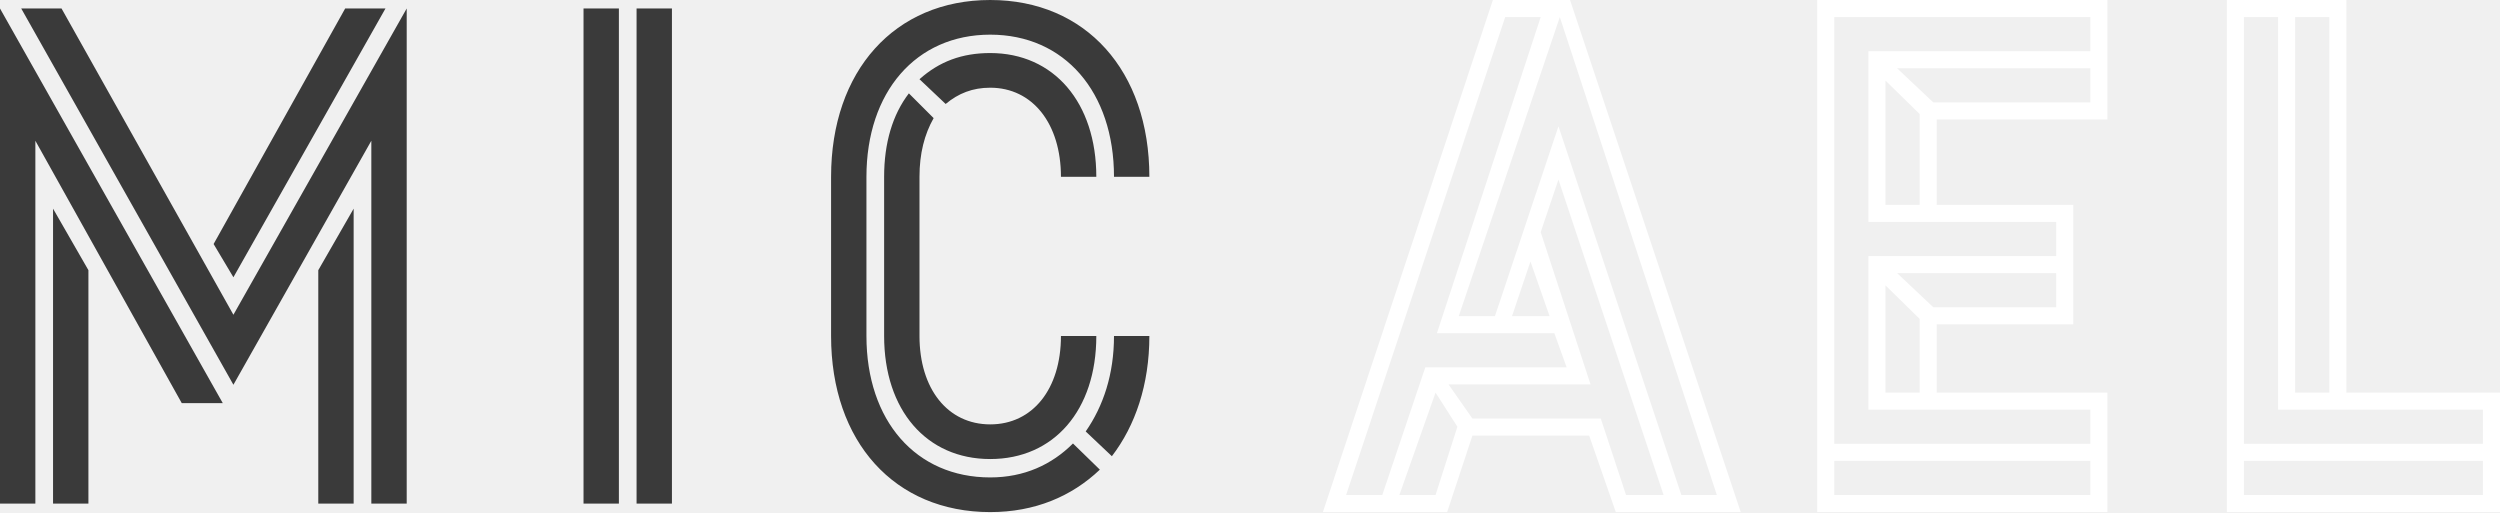
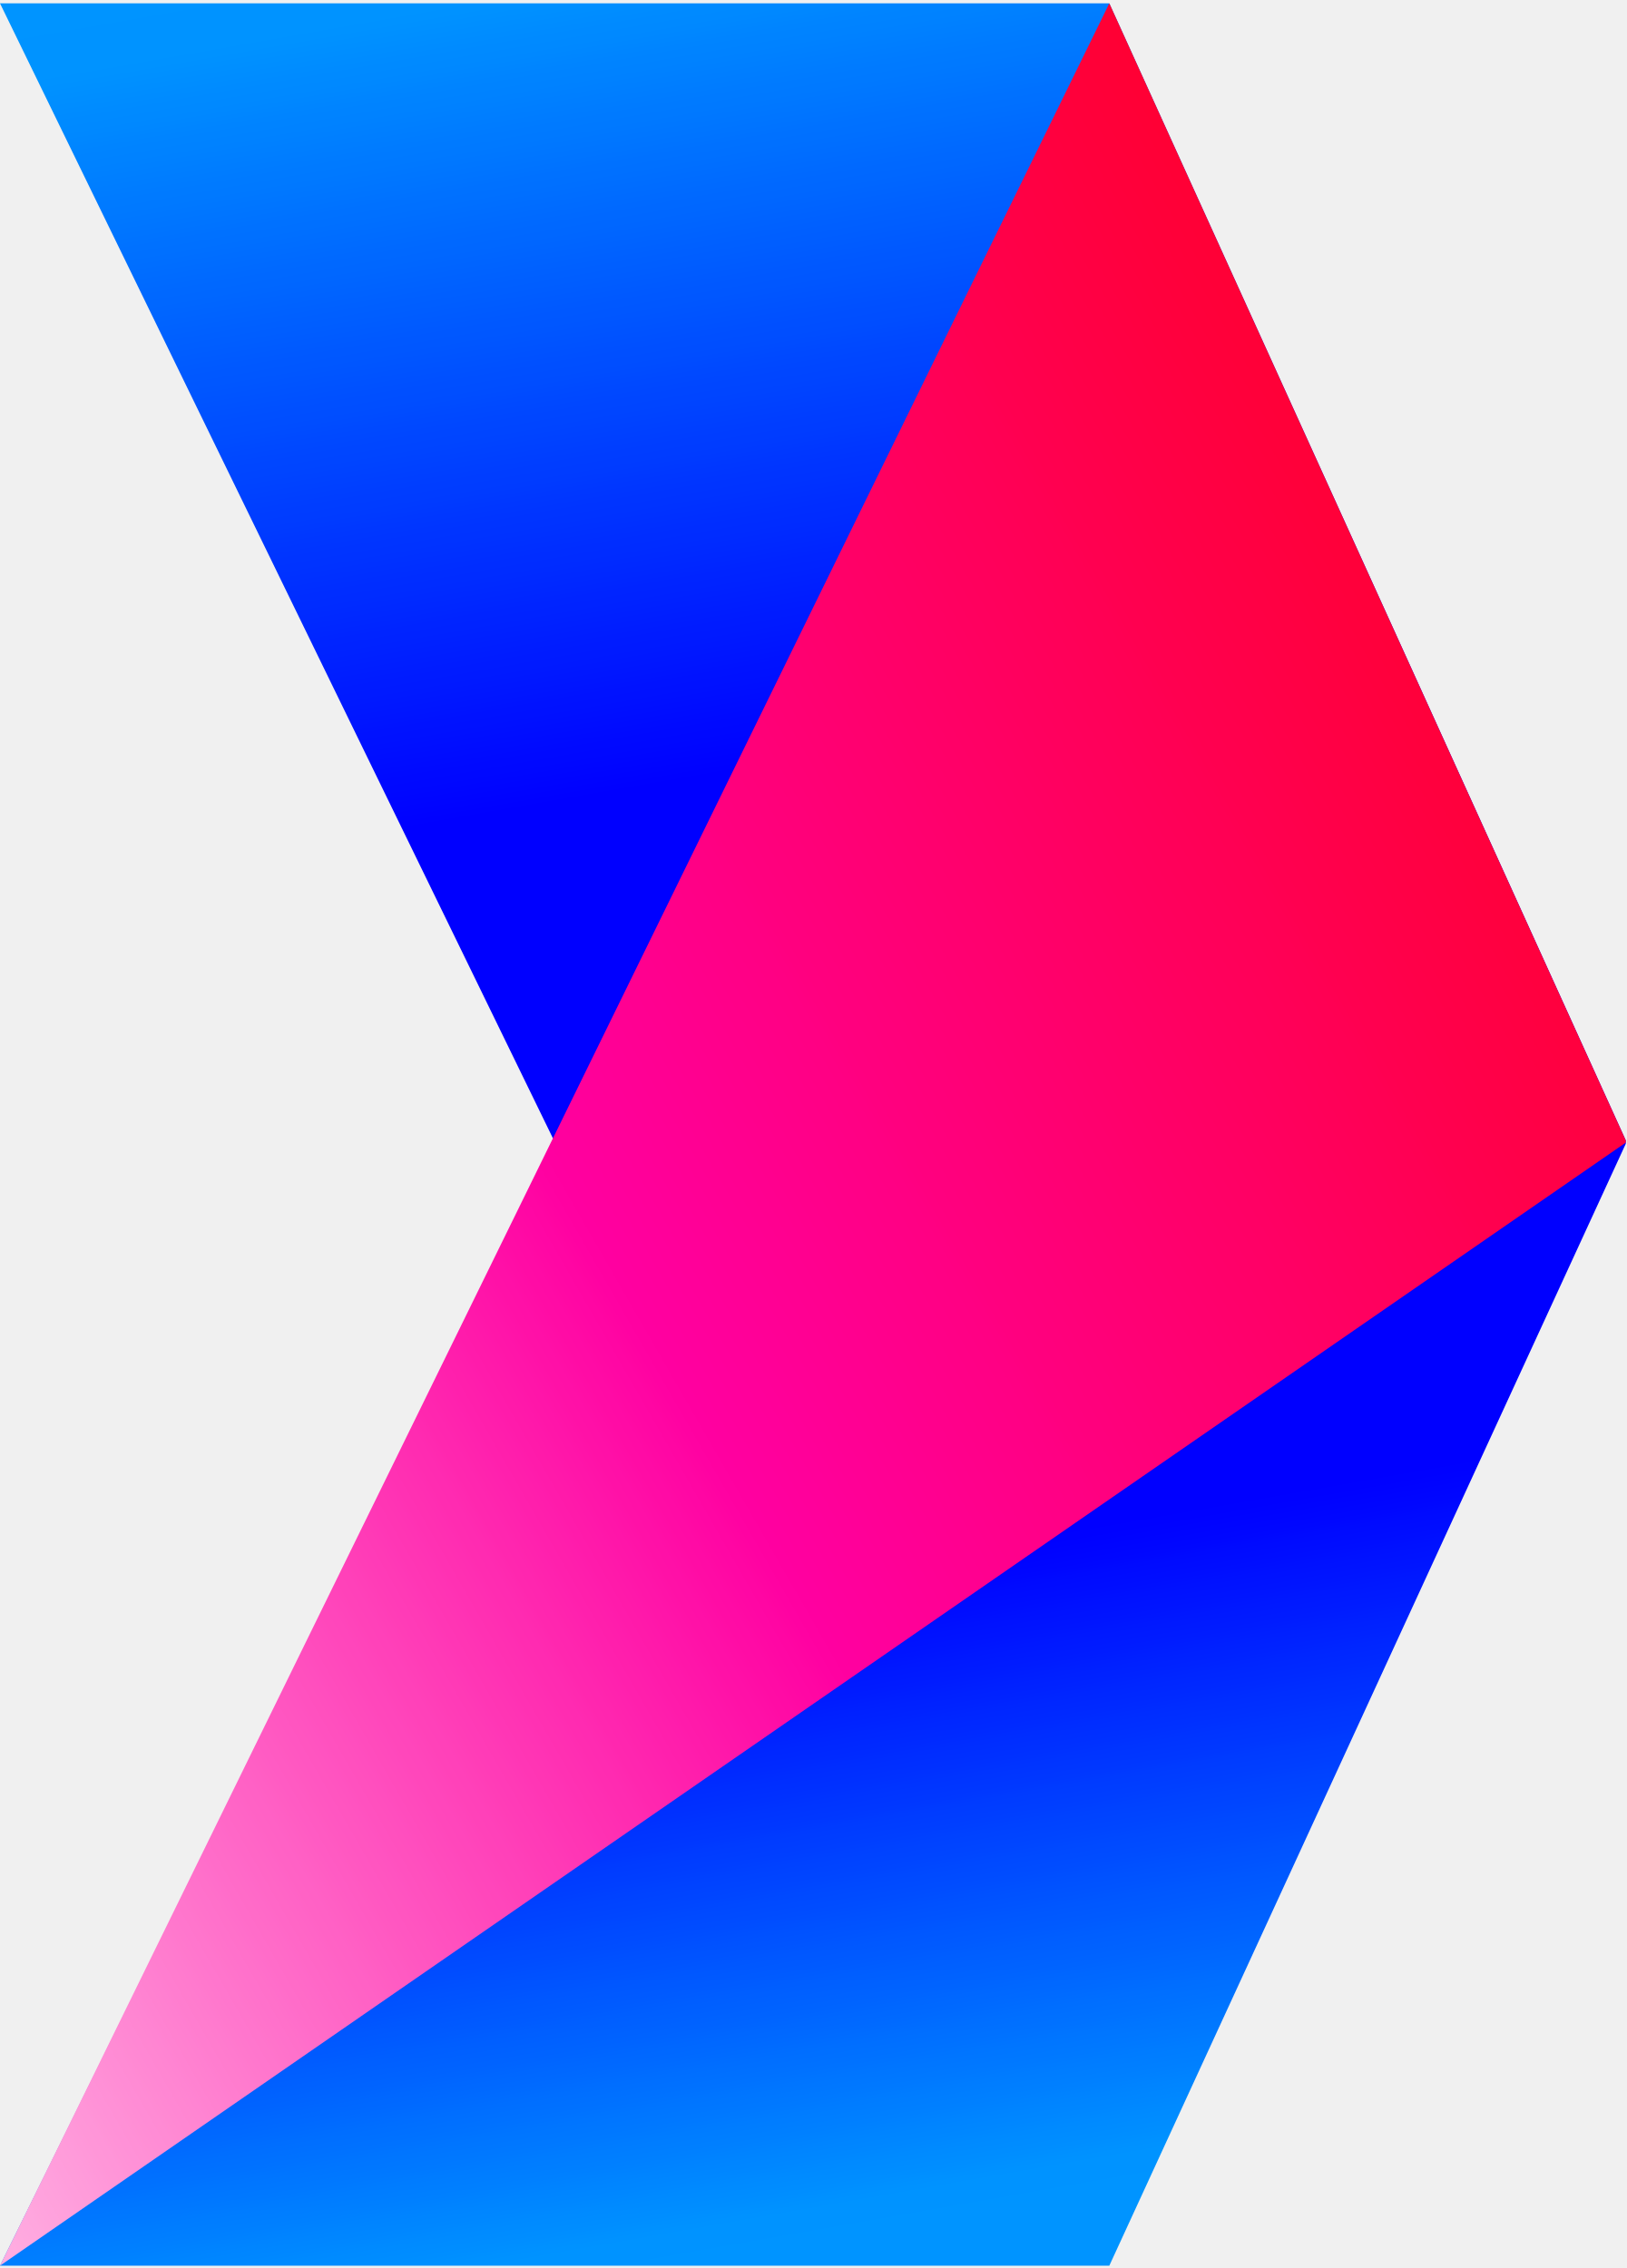
- <svg xmlns="http://www.w3.org/2000/svg" width="175.752" height="36" viewBox="0 0 175.752 36" class="css-1j8o68f" version="1.1" id="svg9">
-   <defs id="SvgjsDefs3689" />
-   <g id="SvgjsG3690" featurekey="nameLeftFeature-0" transform="matrix(2.486188,0,0,2.486188,-6.21547,-13.07735)" fill="#3a3a3a">
-     <path d="M7.64 16.66 l-4.14 -7.42 l0 10.26 l-1 0 l0 -14 l6.3 11.16 l-1.16 0 z M14 19.5 l-1 0 l0 -10.26 l-3.9 6.9 l-6 -10.64 l1.14 0 l4.86 8.66 l4.9 -8.66 l0 14 z M12.26 5.5 l1.14 0 l-4.3 7.6 l-0.56 -0.94 z M5 19.5 l-1 0 l0 -8.34 l1 1.74 l0 6.6 z M11.5 19.5 l0 -6.6 l1 -1.74 l0 8.34 l-1 0 z M19 5.5 l1 0 l0 14 l-1 0 l0 -14 z M20.5 5.5 l1 0 l0 14 l-1 0 l0 -14 z M26 10.26 c0 -3 1.8 -5 4.5 -5 s4.5 2 4.5 5 l-1 0 c0 -2.4 -1.4 -4.02 -3.5 -4.02 s-3.5 1.62 -3.5 4.02 l0 4.5 c0 2.4 1.4 4 3.5 4 c0.96 0 1.74 -0.36 2.34 -0.96 l0.76 0.74 c-0.8 0.76 -1.84 1.2 -3.1 1.2 c-2.7 0 -4.5 -1.98 -4.5 -4.98 l0 -4.5 z M30.5 7.74 c-0.5 0 -0.9 0.16 -1.26 0.46 l-0.74 -0.7 c0.56 -0.5 1.2 -0.74 2 -0.74 c1.8 0 3 1.4 3 3.5 l-1 0 c0 -1.5 -0.8 -2.52 -2 -2.52 z M30.5 17.26 c1.2 0 2 -1 2 -2.5 l1 0 c0 2.1 -1.2 3.48 -3 3.48 s-3 -1.38 -3 -3.48 l0 -4.5 c0 -0.96 0.24 -1.76 0.7 -2.36 l0.7 0.7 c-0.26 0.46 -0.4 1 -0.4 1.66 l0 4.5 c0 1.5 0.8 2.5 2 2.5 z M35 14.76 c0 1.38 -0.4 2.54 -1.06 3.4 l-0.74 -0.7 c0.5 -0.72 0.8 -1.62 0.8 -2.7 l1 0 z" id="path3" />
+ <svg xmlns="http://www.w3.org/2000/svg" width="717" zoomAndPan="magnify" viewBox="0 0 537.75 750" height="1000" preserveAspectRatio="xMidYMid meet" version="1.0">
+   <defs>
+     <clipPath id="aaee6eb59c">
+       <path d="M 0 1 L 537.5 1 L 537.5 749.824 L 0 749.824 Z M 0 1 " clip-rule="nonzero" />
+     </clipPath>
+     <clipPath id="451917ad85">
+       <path d="M 366.746 1.109 L 0 1.109 L 183.41 377.668 L 0 749.238 L 366.746 749.238 L 537.75 377.668 Z M 366.746 1.109 " clip-rule="nonzero" />
+     </clipPath>
+     <linearGradient x1="19179.758" gradientTransform="matrix(-2.611958, 0.00000000000000032, -0.00000000000000032, -2.611183, 50405.492, 5347.454)" y1="1745.528" x2="19234.962" gradientUnits="userSpaceOnUse" y2="2058.59" id="7021fe5bc9">
+       <stop stop-opacity="1" stop-color="rgb(0%, 57.999%, 100%)" offset="0" />
+       <stop stop-opacity="1" stop-color="rgb(0%, 57.999%, 100%)" offset="0.062" />
+       <stop stop-opacity="1" stop-color="rgb(0%, 57.837%, 100%)" offset="0.078" />
+       <stop stop-opacity="1" stop-color="rgb(0%, 56.763%, 100%)" offset="0.082" />
+       <stop stop-opacity="1" stop-color="rgb(0%, 55.85%, 100%)" offset="0.086" />
+       <stop stop-opacity="1" stop-color="rgb(0%, 54.936%, 100%)" offset="0.09" />
+       <stop stop-opacity="1" stop-color="rgb(0%, 54.024%, 100%)" offset="0.094" />
+       <stop stop-opacity="1" stop-color="rgb(0%, 53.11%, 100%)" offset="0.098" />
+       <stop stop-opacity="1" stop-color="rgb(0%, 52.197%, 100%)" offset="0.102" />
+       <stop stop-opacity="1" stop-color="rgb(0%, 51.283%, 100%)" offset="0.105" />
+       <stop stop-opacity="1" stop-color="rgb(0%, 50.371%, 100%)" offset="0.109" />
+       <stop stop-opacity="1" stop-color="rgb(0%, 49.457%, 100%)" offset="0.113" />
+       <stop stop-opacity="1" stop-color="rgb(0%, 48.543%, 100%)" offset="0.117" />
+       <stop stop-opacity="1" stop-color="rgb(0%, 47.629%, 100%)" offset="0.121" />
+       <stop stop-opacity="1" stop-color="rgb(0%, 46.716%, 100%)" offset="0.125" />
+       <stop stop-opacity="1" stop-color="rgb(0%, 45.802%, 100%)" offset="0.129" />
+       <stop stop-opacity="1" stop-color="rgb(0%, 44.89%, 100%)" offset="0.133" />
+       <stop stop-opacity="1" stop-color="rgb(0%, 43.976%, 100%)" offset="0.137" />
+       <stop stop-opacity="1" stop-color="rgb(0%, 43.063%, 100%)" offset="0.141" />
+       <stop stop-opacity="1" stop-color="rgb(0%, 42.149%, 100%)" offset="0.145" />
+       <stop stop-opacity="1" stop-color="rgb(0%, 41.237%, 100%)" offset="0.148" />
+       <stop stop-opacity="1" stop-color="rgb(0%, 40.323%, 100%)" offset="0.152" />
+       <stop stop-opacity="1" stop-color="rgb(0%, 39.41%, 100%)" offset="0.156" />
+       <stop stop-opacity="1" stop-color="rgb(0%, 38.496%, 100%)" offset="0.16" />
+       <stop stop-opacity="1" stop-color="rgb(0%, 37.584%, 100%)" offset="0.164" />
+       <stop stop-opacity="1" stop-color="rgb(0%, 36.67%, 100%)" offset="0.168" />
+       <stop stop-opacity="1" stop-color="rgb(0%, 35.757%, 100%)" offset="0.172" />
+       <stop stop-opacity="1" stop-color="rgb(0%, 34.843%, 100%)" offset="0.176" />
+       <stop stop-opacity="1" stop-color="rgb(0%, 33.931%, 100%)" offset="0.18" />
+       <stop stop-opacity="1" stop-color="rgb(0%, 33.017%, 100%)" offset="0.184" />
+       <stop stop-opacity="1" stop-color="rgb(0%, 32.104%, 100%)" offset="0.188" />
+       <stop stop-opacity="1" stop-color="rgb(0%, 31.19%, 100%)" offset="0.191" />
+       <stop stop-opacity="1" stop-color="rgb(0%, 30.276%, 100%)" offset="0.195" />
+       <stop stop-opacity="1" stop-color="rgb(0%, 29.362%, 100%)" offset="0.199" />
+       <stop stop-opacity="1" stop-color="rgb(0%, 28.45%, 100%)" offset="0.203" />
+       <stop stop-opacity="1" stop-color="rgb(0%, 27.536%, 100%)" offset="0.207" />
+       <stop stop-opacity="1" stop-color="rgb(0%, 26.624%, 100%)" offset="0.211" />
+       <stop stop-opacity="1" stop-color="rgb(0%, 25.71%, 100%)" offset="0.215" />
+       <stop stop-opacity="1" stop-color="rgb(0%, 24.797%, 100%)" offset="0.219" />
+       <stop stop-opacity="1" stop-color="rgb(0%, 23.883%, 100%)" offset="0.223" />
+       <stop stop-opacity="1" stop-color="rgb(0%, 22.971%, 100%)" offset="0.227" />
+       <stop stop-opacity="1" stop-color="rgb(0%, 22.057%, 100%)" offset="0.23" />
+       <stop stop-opacity="1" stop-color="rgb(0%, 21.144%, 100%)" offset="0.234" />
+       <stop stop-opacity="1" stop-color="rgb(0%, 20.23%, 100%)" offset="0.238" />
+       <stop stop-opacity="1" stop-color="rgb(0%, 19.318%, 100%)" offset="0.242" />
+       <stop stop-opacity="1" stop-color="rgb(0%, 18.404%, 100%)" offset="0.246" />
+       <stop stop-opacity="1" stop-color="rgb(0%, 17.491%, 100%)" offset="0.25" />
+       <stop stop-opacity="1" stop-color="rgb(0%, 16.577%, 100%)" offset="0.254" />
+       <stop stop-opacity="1" stop-color="rgb(0%, 15.665%, 100%)" offset="0.258" />
+       <stop stop-opacity="1" stop-color="rgb(0%, 14.751%, 100%)" offset="0.262" />
+       <stop stop-opacity="1" stop-color="rgb(0%, 13.838%, 100%)" offset="0.266" />
+       <stop stop-opacity="1" stop-color="rgb(0%, 12.924%, 100%)" offset="0.27" />
+       <stop stop-opacity="1" stop-color="rgb(0%, 12.01%, 100%)" offset="0.273" />
+       <stop stop-opacity="1" stop-color="rgb(0%, 11.096%, 100%)" offset="0.277" />
+       <stop stop-opacity="1" stop-color="rgb(0%, 10.184%, 100%)" offset="0.281" />
+       <stop stop-opacity="1" stop-color="rgb(0%, 9.27%, 100%)" offset="0.285" />
+       <stop stop-opacity="1" stop-color="rgb(0%, 8.357%, 100%)" offset="0.289" />
+       <stop stop-opacity="1" stop-color="rgb(0%, 7.443%, 100%)" offset="0.293" />
+       <stop stop-opacity="1" stop-color="rgb(0%, 6.531%, 100%)" offset="0.297" />
+       <stop stop-opacity="1" stop-color="rgb(0%, 5.617%, 100%)" offset="0.301" />
+       <stop stop-opacity="1" stop-color="rgb(0%, 4.704%, 100%)" offset="0.305" />
+       <stop stop-opacity="1" stop-color="rgb(0%, 3.79%, 100%)" offset="0.309" />
+       <stop stop-opacity="1" stop-color="rgb(0%, 2.878%, 100%)" offset="0.312" />
+       <stop stop-opacity="1" stop-color="rgb(0%, 1.964%, 100%)" offset="0.316" />
+       <stop stop-opacity="1" stop-color="rgb(0%, 1.051%, 100%)" offset="0.32" />
+       <stop stop-opacity="1" stop-color="rgb(0%, 0.525%, 100%)" offset="0.324" />
+       <stop stop-opacity="1" stop-color="rgb(0%, 0%, 100%)" offset="0.328" />
+       <stop stop-opacity="1" stop-color="rgb(0%, 0%, 100%)" offset="0.344" />
+       <stop stop-opacity="1" stop-color="rgb(0%, 0%, 100%)" offset="0.375" />
+       <stop stop-opacity="1" stop-color="rgb(0%, 0%, 100%)" offset="0.5" />
+       <stop stop-opacity="1" stop-color="rgb(0%, 0%, 100%)" offset="0.625" />
+       <stop stop-opacity="1" stop-color="rgb(0%, 0%, 100%)" offset="0.641" />
+       <stop stop-opacity="1" stop-color="rgb(0%, 0.102%, 100%)" offset="0.648" />
+       <stop stop-opacity="1" stop-color="rgb(0%, 0.906%, 100%)" offset="0.652" />
+       <stop stop-opacity="1" stop-color="rgb(0%, 1.61%, 100%)" offset="0.656" />
+       <stop stop-opacity="1" stop-color="rgb(0%, 2.312%, 100%)" offset="0.66" />
+       <stop stop-opacity="1" stop-color="rgb(0%, 3.015%, 100%)" offset="0.664" />
+       <stop stop-opacity="1" stop-color="rgb(0%, 3.717%, 100%)" offset="0.668" />
+       <stop stop-opacity="1" stop-color="rgb(0%, 4.42%, 100%)" offset="0.672" />
+       <stop stop-opacity="1" stop-color="rgb(0%, 5.122%, 100%)" offset="0.676" />
+       <stop stop-opacity="1" stop-color="rgb(0%, 5.824%, 100%)" offset="0.68" />
+       <stop stop-opacity="1" stop-color="rgb(0%, 6.526%, 100%)" offset="0.684" />
+       <stop stop-opacity="1" stop-color="rgb(0%, 7.23%, 100%)" offset="0.688" />
+       <stop stop-opacity="1" stop-color="rgb(0%, 7.932%, 100%)" offset="0.691" />
+       <stop stop-opacity="1" stop-color="rgb(0%, 8.635%, 100%)" offset="0.695" />
+       <stop stop-opacity="1" stop-color="rgb(0%, 9.337%, 100%)" offset="0.699" />
+       <stop stop-opacity="1" stop-color="rgb(0%, 10.04%, 100%)" offset="0.703" />
+       <stop stop-opacity="1" stop-color="rgb(0%, 10.742%, 100%)" offset="0.707" />
+       <stop stop-opacity="1" stop-color="rgb(0%, 11.446%, 100%)" offset="0.711" />
+       <stop stop-opacity="1" stop-color="rgb(0%, 12.148%, 100%)" offset="0.715" />
+       <stop stop-opacity="1" stop-color="rgb(0%, 12.851%, 100%)" offset="0.719" />
+       <stop stop-opacity="1" stop-color="rgb(0%, 13.553%, 100%)" offset="0.723" />
+       <stop stop-opacity="1" stop-color="rgb(0%, 14.256%, 100%)" offset="0.727" />
+       <stop stop-opacity="1" stop-color="rgb(0%, 14.958%, 100%)" offset="0.73" />
+       <stop stop-opacity="1" stop-color="rgb(0%, 15.66%, 100%)" offset="0.734" />
+       <stop stop-opacity="1" stop-color="rgb(0%, 16.362%, 100%)" offset="0.738" />
+       <stop stop-opacity="1" stop-color="rgb(0%, 17.065%, 100%)" offset="0.742" />
+       <stop stop-opacity="1" stop-color="rgb(0%, 17.767%, 100%)" offset="0.746" />
+       <stop stop-opacity="1" stop-color="rgb(0%, 18.471%, 100%)" offset="0.75" />
+       <stop stop-opacity="1" stop-color="rgb(0%, 19.173%, 100%)" offset="0.754" />
+       <stop stop-opacity="1" stop-color="rgb(0%, 19.876%, 100%)" offset="0.758" />
+       <stop stop-opacity="1" stop-color="rgb(0%, 20.578%, 100%)" offset="0.762" />
+       <stop stop-opacity="1" stop-color="rgb(0%, 21.281%, 100%)" offset="0.766" />
+       <stop stop-opacity="1" stop-color="rgb(0%, 21.983%, 100%)" offset="0.77" />
+       <stop stop-opacity="1" stop-color="rgb(0%, 22.687%, 100%)" offset="0.773" />
+       <stop stop-opacity="1" stop-color="rgb(0%, 23.389%, 100%)" offset="0.777" />
+       <stop stop-opacity="1" stop-color="rgb(0%, 24.091%, 100%)" offset="0.781" />
+       <stop stop-opacity="1" stop-color="rgb(0%, 24.792%, 100%)" offset="0.785" />
+       <stop stop-opacity="1" stop-color="rgb(0%, 25.496%, 100%)" offset="0.789" />
+       <stop stop-opacity="1" stop-color="rgb(0%, 26.198%, 100%)" offset="0.793" />
+       <stop stop-opacity="1" stop-color="rgb(0%, 26.901%, 100%)" offset="0.797" />
+       <stop stop-opacity="1" stop-color="rgb(0%, 27.603%, 100%)" offset="0.801" />
+       <stop stop-opacity="1" stop-color="rgb(0%, 28.307%, 100%)" offset="0.805" />
+       <stop stop-opacity="1" stop-color="rgb(0%, 29.008%, 100%)" offset="0.809" />
+       <stop stop-opacity="1" stop-color="rgb(0%, 29.712%, 100%)" offset="0.812" />
+       <stop stop-opacity="1" stop-color="rgb(0%, 30.414%, 100%)" offset="0.816" />
+       <stop stop-opacity="1" stop-color="rgb(0%, 31.117%, 100%)" offset="0.82" />
+       <stop stop-opacity="1" stop-color="rgb(0%, 31.819%, 100%)" offset="0.824" />
+       <stop stop-opacity="1" stop-color="rgb(0%, 32.523%, 100%)" offset="0.828" />
+       <stop stop-opacity="1" stop-color="rgb(0%, 33.224%, 100%)" offset="0.832" />
+       <stop stop-opacity="1" stop-color="rgb(0%, 33.926%, 100%)" offset="0.836" />
+       <stop stop-opacity="1" stop-color="rgb(0%, 34.628%, 100%)" offset="0.84" />
+       <stop stop-opacity="1" stop-color="rgb(0%, 35.332%, 100%)" offset="0.844" />
+       <stop stop-opacity="1" stop-color="rgb(0%, 36.034%, 100%)" offset="0.848" />
+       <stop stop-opacity="1" stop-color="rgb(0%, 36.737%, 100%)" offset="0.852" />
+       <stop stop-opacity="1" stop-color="rgb(0%, 37.439%, 100%)" offset="0.855" />
+       <stop stop-opacity="1" stop-color="rgb(0%, 38.142%, 100%)" offset="0.859" />
+       <stop stop-opacity="1" stop-color="rgb(0%, 38.844%, 100%)" offset="0.863" />
+       <stop stop-opacity="1" stop-color="rgb(0%, 39.548%, 100%)" offset="0.867" />
+       <stop stop-opacity="1" stop-color="rgb(0%, 40.25%, 100%)" offset="0.871" />
+       <stop stop-opacity="1" stop-color="rgb(0%, 40.953%, 100%)" offset="0.875" />
+       <stop stop-opacity="1" stop-color="rgb(0%, 41.655%, 100%)" offset="0.879" />
+       <stop stop-opacity="1" stop-color="rgb(0%, 42.358%, 100%)" offset="0.883" />
+       <stop stop-opacity="1" stop-color="rgb(0%, 43.06%, 100%)" offset="0.887" />
+       <stop stop-opacity="1" stop-color="rgb(0%, 43.762%, 100%)" offset="0.891" />
+       <stop stop-opacity="1" stop-color="rgb(0%, 44.464%, 100%)" offset="0.895" />
+       <stop stop-opacity="1" stop-color="rgb(0%, 45.168%, 100%)" offset="0.898" />
+       <stop stop-opacity="1" stop-color="rgb(0%, 45.869%, 100%)" offset="0.902" />
+       <stop stop-opacity="1" stop-color="rgb(0%, 46.573%, 100%)" offset="0.906" />
+       <stop stop-opacity="1" stop-color="rgb(0%, 47.275%, 100%)" offset="0.91" />
+       <stop stop-opacity="1" stop-color="rgb(0%, 47.978%, 100%)" offset="0.914" />
+       <stop stop-opacity="1" stop-color="rgb(0%, 48.68%, 100%)" offset="0.918" />
+       <stop stop-opacity="1" stop-color="rgb(0%, 49.384%, 100%)" offset="0.922" />
+       <stop stop-opacity="1" stop-color="rgb(0%, 50.085%, 100%)" offset="0.926" />
+       <stop stop-opacity="1" stop-color="rgb(0%, 50.789%, 100%)" offset="0.93" />
+       <stop stop-opacity="1" stop-color="rgb(0%, 51.491%, 100%)" offset="0.934" />
+       <stop stop-opacity="1" stop-color="rgb(0%, 52.193%, 100%)" offset="0.938" />
+       <stop stop-opacity="1" stop-color="rgb(0%, 52.895%, 100%)" offset="0.941" />
+       <stop stop-opacity="1" stop-color="rgb(0%, 53.598%, 100%)" offset="0.945" />
+       <stop stop-opacity="1" stop-color="rgb(0%, 54.3%, 100%)" offset="0.949" />
+       <stop stop-opacity="1" stop-color="rgb(0%, 55.003%, 100%)" offset="0.953" />
+       <stop stop-opacity="1" stop-color="rgb(0%, 55.705%, 100%)" offset="0.957" />
+       <stop stop-opacity="1" stop-color="rgb(0%, 56.409%, 100%)" offset="0.961" />
+       <stop stop-opacity="1" stop-color="rgb(0%, 57.111%, 100%)" offset="0.965" />
+       <stop stop-opacity="1" stop-color="rgb(0%, 57.814%, 100%)" offset="0.969" />
+       <stop stop-opacity="1" stop-color="rgb(0%, 57.906%, 100%)" offset="1" />
+     </linearGradient>
+     <clipPath id="a51bfe698d">
+       <path d="M 0 1 L 537.5 1 L 537.5 749.824 L 0 749.824 Z M 0 1 " clip-rule="nonzero" />
+     </clipPath>
+     <clipPath id="f381a811c6">
+       <path d="M 0 749.238 L 537.75 377.668 L 366.746 1.109 L 183.41 375.188 Z M 0 749.238 " clip-rule="nonzero" />
+     </clipPath>
+     <linearGradient x1="19342.428" gradientTransform="matrix(-2.611958, 0.00000000000000032, -0.00000000000000032, -2.611183, 50405.492, 5347.454)" y1="1838.345" x2="19063.956" gradientUnits="userSpaceOnUse" y2="1998.348" id="f9d3b8c1f5">
+       <stop stop-opacity="1" stop-color="rgb(100%, 68.266%, 88.29%)" offset="0" />
+       <stop stop-opacity="1" stop-color="rgb(100%, 67.606%, 88.046%)" offset="0.004" />
+       <stop stop-opacity="1" stop-color="rgb(100%, 66.945%, 87.802%)" offset="0.008" />
+       <stop stop-opacity="1" stop-color="rgb(100%, 66.283%, 87.558%)" offset="0.012" />
+       <stop stop-opacity="1" stop-color="rgb(100%, 65.622%, 87.314%)" offset="0.016" />
+       <stop stop-opacity="1" stop-color="rgb(100%, 64.961%, 87.07%)" offset="0.02" />
+       <stop stop-opacity="1" stop-color="rgb(100%, 64.301%, 86.827%)" offset="0.023" />
+       <stop stop-opacity="1" stop-color="rgb(100%, 63.638%, 86.583%)" offset="0.027" />
+       <stop stop-opacity="1" stop-color="rgb(100%, 62.978%, 86.339%)" offset="0.031" />
+       <stop stop-opacity="1" stop-color="rgb(100%, 62.317%, 86.095%)" offset="0.035" />
+       <stop stop-opacity="1" stop-color="rgb(100%, 61.656%, 85.851%)" offset="0.039" />
+       <stop stop-opacity="1" stop-color="rgb(100%, 60.995%, 85.606%)" offset="0.043" />
+       <stop stop-opacity="1" stop-color="rgb(100%, 60.335%, 85.362%)" offset="0.047" />
+       <stop stop-opacity="1" stop-color="rgb(100%, 59.673%, 85.118%)" offset="0.051" />
+       <stop stop-opacity="1" stop-color="rgb(100%, 59.012%, 84.875%)" offset="0.055" />
+       <stop stop-opacity="1" stop-color="rgb(100%, 58.351%, 84.631%)" offset="0.059" />
+       <stop stop-opacity="1" stop-color="rgb(100%, 57.69%, 84.387%)" offset="0.062" />
+       <stop stop-opacity="1" stop-color="rgb(100%, 57.03%, 84.143%)" offset="0.066" />
+       <stop stop-opacity="1" stop-color="rgb(100%, 56.369%, 83.899%)" offset="0.07" />
+       <stop stop-opacity="1" stop-color="rgb(100%, 55.707%, 83.655%)" offset="0.074" />
+       <stop stop-opacity="1" stop-color="rgb(100%, 55.046%, 83.412%)" offset="0.078" />
+       <stop stop-opacity="1" stop-color="rgb(100%, 54.385%, 83.168%)" offset="0.082" />
+       <stop stop-opacity="1" stop-color="rgb(100%, 53.725%, 82.924%)" offset="0.086" />
+       <stop stop-opacity="1" stop-color="rgb(100%, 53.062%, 82.68%)" offset="0.09" />
+       <stop stop-opacity="1" stop-color="rgb(100%, 52.402%, 82.436%)" offset="0.094" />
+       <stop stop-opacity="1" stop-color="rgb(100%, 51.741%, 82.191%)" offset="0.098" />
+       <stop stop-opacity="1" stop-color="rgb(100%, 51.08%, 81.949%)" offset="0.102" />
+       <stop stop-opacity="1" stop-color="rgb(100%, 50.42%, 81.705%)" offset="0.105" />
+       <stop stop-opacity="1" stop-color="rgb(100%, 49.759%, 81.461%)" offset="0.109" />
+       <stop stop-opacity="1" stop-color="rgb(100%, 49.097%, 81.216%)" offset="0.113" />
+       <stop stop-opacity="1" stop-color="rgb(100%, 48.436%, 80.972%)" offset="0.117" />
+       <stop stop-opacity="1" stop-color="rgb(100%, 47.775%, 80.728%)" offset="0.121" />
+       <stop stop-opacity="1" stop-color="rgb(100%, 47.115%, 80.484%)" offset="0.125" />
+       <stop stop-opacity="1" stop-color="rgb(100%, 46.452%, 80.24%)" offset="0.129" />
+       <stop stop-opacity="1" stop-color="rgb(100%, 45.792%, 79.997%)" offset="0.133" />
+       <stop stop-opacity="1" stop-color="rgb(100%, 45.131%, 79.753%)" offset="0.137" />
+       <stop stop-opacity="1" stop-color="rgb(100%, 44.47%, 79.509%)" offset="0.141" />
+       <stop stop-opacity="1" stop-color="rgb(100%, 43.81%, 79.265%)" offset="0.145" />
+       <stop stop-opacity="1" stop-color="rgb(100%, 43.149%, 79.021%)" offset="0.148" />
+       <stop stop-opacity="1" stop-color="rgb(100%, 42.487%, 78.777%)" offset="0.152" />
+       <stop stop-opacity="1" stop-color="rgb(100%, 41.826%, 78.534%)" offset="0.156" />
+       <stop stop-opacity="1" stop-color="rgb(100%, 41.165%, 78.29%)" offset="0.16" />
+       <stop stop-opacity="1" stop-color="rgb(100%, 40.504%, 78.046%)" offset="0.164" />
+       <stop stop-opacity="1" stop-color="rgb(100%, 39.844%, 77.802%)" offset="0.168" />
+       <stop stop-opacity="1" stop-color="rgb(100%, 39.183%, 77.557%)" offset="0.172" />
+       <stop stop-opacity="1" stop-color="rgb(100%, 38.521%, 77.313%)" offset="0.176" />
+       <stop stop-opacity="1" stop-color="rgb(100%, 37.86%, 77.071%)" offset="0.18" />
+       <stop stop-opacity="1" stop-color="rgb(100%, 37.199%, 76.826%)" offset="0.184" />
+       <stop stop-opacity="1" stop-color="rgb(100%, 36.539%, 76.582%)" offset="0.188" />
+       <stop stop-opacity="1" stop-color="rgb(100%, 35.876%, 76.338%)" offset="0.191" />
+       <stop stop-opacity="1" stop-color="rgb(100%, 35.216%, 76.094%)" offset="0.195" />
+       <stop stop-opacity="1" stop-color="rgb(100%, 34.555%, 75.85%)" offset="0.199" />
+       <stop stop-opacity="1" stop-color="rgb(100%, 33.894%, 75.606%)" offset="0.203" />
+       <stop stop-opacity="1" stop-color="rgb(100%, 33.234%, 75.362%)" offset="0.207" />
+       <stop stop-opacity="1" stop-color="rgb(100%, 32.573%, 75.119%)" offset="0.211" />
+       <stop stop-opacity="1" stop-color="rgb(100%, 31.911%, 74.875%)" offset="0.215" />
+       <stop stop-opacity="1" stop-color="rgb(100%, 31.25%, 74.631%)" offset="0.219" />
+       <stop stop-opacity="1" stop-color="rgb(100%, 30.589%, 74.387%)" offset="0.223" />
+       <stop stop-opacity="1" stop-color="rgb(100%, 29.929%, 74.142%)" offset="0.227" />
+       <stop stop-opacity="1" stop-color="rgb(100%, 29.266%, 73.898%)" offset="0.23" />
+       <stop stop-opacity="1" stop-color="rgb(100%, 28.606%, 73.656%)" offset="0.234" />
+       <stop stop-opacity="1" stop-color="rgb(100%, 27.945%, 73.412%)" offset="0.238" />
+       <stop stop-opacity="1" stop-color="rgb(100%, 27.284%, 73.167%)" offset="0.242" />
+       <stop stop-opacity="1" stop-color="rgb(100%, 26.624%, 72.923%)" offset="0.246" />
+       <stop stop-opacity="1" stop-color="rgb(100%, 25.963%, 72.679%)" offset="0.25" />
+       <stop stop-opacity="1" stop-color="rgb(100%, 25.301%, 72.435%)" offset="0.254" />
+       <stop stop-opacity="1" stop-color="rgb(100%, 24.64%, 72.192%)" offset="0.258" />
+       <stop stop-opacity="1" stop-color="rgb(100%, 23.979%, 71.948%)" offset="0.262" />
+       <stop stop-opacity="1" stop-color="rgb(100%, 23.318%, 71.704%)" offset="0.266" />
+       <stop stop-opacity="1" stop-color="rgb(100%, 22.658%, 71.46%)" offset="0.27" />
+       <stop stop-opacity="1" stop-color="rgb(100%, 21.997%, 71.216%)" offset="0.273" />
+       <stop stop-opacity="1" stop-color="rgb(100%, 21.335%, 70.972%)" offset="0.277" />
+       <stop stop-opacity="1" stop-color="rgb(100%, 20.674%, 70.729%)" offset="0.281" />
+       <stop stop-opacity="1" stop-color="rgb(100%, 20.013%, 70.485%)" offset="0.285" />
+       <stop stop-opacity="1" stop-color="rgb(100%, 19.353%, 70.241%)" offset="0.289" />
+       <stop stop-opacity="1" stop-color="rgb(100%, 18.69%, 69.997%)" offset="0.293" />
+       <stop stop-opacity="1" stop-color="rgb(100%, 18.03%, 69.753%)" offset="0.297" />
+       <stop stop-opacity="1" stop-color="rgb(100%, 17.369%, 69.508%)" offset="0.301" />
+       <stop stop-opacity="1" stop-color="rgb(100%, 16.708%, 69.264%)" offset="0.305" />
+       <stop stop-opacity="1" stop-color="rgb(100%, 16.048%, 69.02%)" offset="0.309" />
+       <stop stop-opacity="1" stop-color="rgb(100%, 15.387%, 68.777%)" offset="0.312" />
+       <stop stop-opacity="1" stop-color="rgb(100%, 14.725%, 68.533%)" offset="0.316" />
+       <stop stop-opacity="1" stop-color="rgb(100%, 14.064%, 68.289%)" offset="0.32" />
+       <stop stop-opacity="1" stop-color="rgb(100%, 13.403%, 68.045%)" offset="0.324" />
+       <stop stop-opacity="1" stop-color="rgb(100%, 12.743%, 67.801%)" offset="0.328" />
+       <stop stop-opacity="1" stop-color="rgb(100%, 12.08%, 67.557%)" offset="0.332" />
+       <stop stop-opacity="1" stop-color="rgb(100%, 11.42%, 67.314%)" offset="0.336" />
+       <stop stop-opacity="1" stop-color="rgb(100%, 10.759%, 67.07%)" offset="0.34" />
+       <stop stop-opacity="1" stop-color="rgb(100%, 10.098%, 66.826%)" offset="0.344" />
+       <stop stop-opacity="1" stop-color="rgb(100%, 9.438%, 66.582%)" offset="0.348" />
+       <stop stop-opacity="1" stop-color="rgb(100%, 8.777%, 66.338%)" offset="0.352" />
+       <stop stop-opacity="1" stop-color="rgb(100%, 8.115%, 66.093%)" offset="0.355" />
+       <stop stop-opacity="1" stop-color="rgb(100%, 7.454%, 65.851%)" offset="0.359" />
+       <stop stop-opacity="1" stop-color="rgb(100%, 6.793%, 65.607%)" offset="0.363" />
+       <stop stop-opacity="1" stop-color="rgb(100%, 6.133%, 65.363%)" offset="0.367" />
+       <stop stop-opacity="1" stop-color="rgb(100%, 5.47%, 65.118%)" offset="0.371" />
+       <stop stop-opacity="1" stop-color="rgb(100%, 4.81%, 64.874%)" offset="0.375" />
+       <stop stop-opacity="1" stop-color="rgb(100%, 4.149%, 64.63%)" offset="0.379" />
+       <stop stop-opacity="1" stop-color="rgb(100%, 3.488%, 64.386%)" offset="0.383" />
+       <stop stop-opacity="1" stop-color="rgb(100%, 2.827%, 64.142%)" offset="0.387" />
+       <stop stop-opacity="1" stop-color="rgb(100%, 2.167%, 63.899%)" offset="0.391" />
+       <stop stop-opacity="1" stop-color="rgb(100%, 1.505%, 63.655%)" offset="0.395" />
+       <stop stop-opacity="1" stop-color="rgb(100%, 0.844%, 63.411%)" offset="0.398" />
+       <stop stop-opacity="1" stop-color="rgb(100%, 0.421%, 63.11%)" offset="0.402" />
+       <stop stop-opacity="1" stop-color="rgb(100%, 0%, 62.81%)" offset="0.406" />
+       <stop stop-opacity="1" stop-color="rgb(100%, 0%, 62.408%)" offset="0.41" />
+       <stop stop-opacity="1" stop-color="rgb(100%, 0%, 62.009%)" offset="0.414" />
+       <stop stop-opacity="1" stop-color="rgb(100%, 0%, 61.607%)" offset="0.418" />
+       <stop stop-opacity="1" stop-color="rgb(100%, 0%, 61.208%)" offset="0.422" />
+       <stop stop-opacity="1" stop-color="rgb(100%, 0%, 60.806%)" offset="0.426" />
+       <stop stop-opacity="1" stop-color="rgb(100%, 0%, 60.405%)" offset="0.43" />
+       <stop stop-opacity="1" stop-color="rgb(100%, 0%, 60.004%)" offset="0.434" />
+       <stop stop-opacity="1" stop-color="rgb(100%, 0%, 59.604%)" offset="0.438" />
+       <stop stop-opacity="1" stop-color="rgb(100%, 0%, 59.203%)" offset="0.441" />
+       <stop stop-opacity="1" stop-color="rgb(100%, 0%, 58.803%)" offset="0.445" />
+       <stop stop-opacity="1" stop-color="rgb(100%, 0%, 58.401%)" offset="0.449" />
+       <stop stop-opacity="1" stop-color="rgb(100%, 0%, 58.002%)" offset="0.453" />
+       <stop stop-opacity="1" stop-color="rgb(100%, 0%, 57.6%)" offset="0.457" />
+       <stop stop-opacity="1" stop-color="rgb(100%, 0%, 57.199%)" offset="0.461" />
+       <stop stop-opacity="1" stop-color="rgb(100%, 0%, 56.798%)" offset="0.465" />
+       <stop stop-opacity="1" stop-color="rgb(100%, 0%, 56.398%)" offset="0.469" />
+       <stop stop-opacity="1" stop-color="rgb(100%, 0%, 55.997%)" offset="0.473" />
+       <stop stop-opacity="1" stop-color="rgb(100%, 0%, 55.597%)" offset="0.477" />
+       <stop stop-opacity="1" stop-color="rgb(100%, 0%, 55.196%)" offset="0.48" />
+       <stop stop-opacity="1" stop-color="rgb(100%, 0%, 54.796%)" offset="0.484" />
+       <stop stop-opacity="1" stop-color="rgb(100%, 0%, 54.395%)" offset="0.488" />
+       <stop stop-opacity="1" stop-color="rgb(100%, 0%, 53.993%)" offset="0.492" />
+       <stop stop-opacity="1" stop-color="rgb(100%, 0%, 53.592%)" offset="0.496" />
+       <stop stop-opacity="1" stop-color="rgb(100%, 0%, 53.192%)" offset="0.5" />
+       <stop stop-opacity="1" stop-color="rgb(100%, 0%, 52.791%)" offset="0.504" />
+       <stop stop-opacity="1" stop-color="rgb(100%, 0%, 52.391%)" offset="0.508" />
+       <stop stop-opacity="1" stop-color="rgb(100%, 0%, 51.99%)" offset="0.512" />
+       <stop stop-opacity="1" stop-color="rgb(100%, 0%, 51.59%)" offset="0.516" />
+       <stop stop-opacity="1" stop-color="rgb(100%, 0%, 51.189%)" offset="0.52" />
+       <stop stop-opacity="1" stop-color="rgb(100%, 0%, 50.787%)" offset="0.523" />
+       <stop stop-opacity="1" stop-color="rgb(100%, 0%, 50.386%)" offset="0.527" />
+       <stop stop-opacity="1" stop-color="rgb(100%, 0%, 49.986%)" offset="0.531" />
+       <stop stop-opacity="1" stop-color="rgb(100%, 0%, 49.585%)" offset="0.535" />
+       <stop stop-opacity="1" stop-color="rgb(100%, 0%, 49.185%)" offset="0.539" />
+       <stop stop-opacity="1" stop-color="rgb(100%, 0%, 48.784%)" offset="0.543" />
+       <stop stop-opacity="1" stop-color="rgb(100%, 0%, 48.384%)" offset="0.547" />
+       <stop stop-opacity="1" stop-color="rgb(100%, 0%, 47.983%)" offset="0.551" />
+       <stop stop-opacity="1" stop-color="rgb(100%, 0%, 47.581%)" offset="0.555" />
+       <stop stop-opacity="1" stop-color="rgb(100%, 0%, 47.18%)" offset="0.559" />
+       <stop stop-opacity="1" stop-color="rgb(100%, 0%, 46.78%)" offset="0.562" />
+       <stop stop-opacity="1" stop-color="rgb(100%, 0%, 46.379%)" offset="0.566" />
+       <stop stop-opacity="1" stop-color="rgb(100%, 0%, 45.979%)" offset="0.57" />
+       <stop stop-opacity="1" stop-color="rgb(100%, 0%, 45.578%)" offset="0.574" />
+       <stop stop-opacity="1" stop-color="rgb(100%, 0%, 45.178%)" offset="0.578" />
+       <stop stop-opacity="1" stop-color="rgb(100%, 0%, 44.777%)" offset="0.582" />
+       <stop stop-opacity="1" stop-color="rgb(100%, 0%, 44.376%)" offset="0.586" />
+       <stop stop-opacity="1" stop-color="rgb(100%, 0%, 43.974%)" offset="0.59" />
+       <stop stop-opacity="1" stop-color="rgb(100%, 0%, 43.575%)" offset="0.594" />
+       <stop stop-opacity="1" stop-color="rgb(100%, 0%, 43.173%)" offset="0.598" />
+       <stop stop-opacity="1" stop-color="rgb(100%, 0%, 42.773%)" offset="0.602" />
+       <stop stop-opacity="1" stop-color="rgb(100%, 0%, 42.372%)" offset="0.605" />
+       <stop stop-opacity="1" stop-color="rgb(100%, 0%, 41.972%)" offset="0.609" />
+       <stop stop-opacity="1" stop-color="rgb(100%, 0%, 41.571%)" offset="0.613" />
+       <stop stop-opacity="1" stop-color="rgb(100%, 0%, 41.17%)" offset="0.617" />
+       <stop stop-opacity="1" stop-color="rgb(100%, 0%, 40.768%)" offset="0.621" />
+       <stop stop-opacity="1" stop-color="rgb(100%, 0%, 40.369%)" offset="0.625" />
+       <stop stop-opacity="1" stop-color="rgb(100%, 0%, 39.967%)" offset="0.629" />
+       <stop stop-opacity="1" stop-color="rgb(100%, 0%, 39.568%)" offset="0.633" />
+       <stop stop-opacity="1" stop-color="rgb(100%, 0%, 39.166%)" offset="0.637" />
+       <stop stop-opacity="1" stop-color="rgb(100%, 0%, 38.766%)" offset="0.641" />
+       <stop stop-opacity="1" stop-color="rgb(100%, 0%, 38.365%)" offset="0.645" />
+       <stop stop-opacity="1" stop-color="rgb(100%, 0%, 37.964%)" offset="0.648" />
+       <stop stop-opacity="1" stop-color="rgb(100%, 0%, 37.563%)" offset="0.652" />
+       <stop stop-opacity="1" stop-color="rgb(100%, 0%, 37.163%)" offset="0.656" />
+       <stop stop-opacity="1" stop-color="rgb(100%, 0%, 36.761%)" offset="0.66" />
+       <stop stop-opacity="1" stop-color="rgb(100%, 0%, 36.362%)" offset="0.664" />
+       <stop stop-opacity="1" stop-color="rgb(100%, 0%, 35.96%)" offset="0.668" />
+       <stop stop-opacity="1" stop-color="rgb(100%, 0%, 35.561%)" offset="0.672" />
+       <stop stop-opacity="1" stop-color="rgb(100%, 0%, 35.159%)" offset="0.676" />
+       <stop stop-opacity="1" stop-color="rgb(100%, 0%, 34.758%)" offset="0.68" />
+       <stop stop-opacity="1" stop-color="rgb(100%, 0%, 34.357%)" offset="0.684" />
+       <stop stop-opacity="1" stop-color="rgb(100%, 0%, 33.957%)" offset="0.688" />
+       <stop stop-opacity="1" stop-color="rgb(100%, 0%, 33.556%)" offset="0.691" />
+       <stop stop-opacity="1" stop-color="rgb(100%, 0%, 33.156%)" offset="0.695" />
+       <stop stop-opacity="1" stop-color="rgb(100%, 0%, 32.755%)" offset="0.699" />
+       <stop stop-opacity="1" stop-color="rgb(100%, 0%, 32.355%)" offset="0.703" />
+       <stop stop-opacity="1" stop-color="rgb(100%, 0%, 31.953%)" offset="0.707" />
+       <stop stop-opacity="1" stop-color="rgb(100%, 0%, 31.552%)" offset="0.711" />
+       <stop stop-opacity="1" stop-color="rgb(100%, 0%, 31.151%)" offset="0.715" />
+       <stop stop-opacity="1" stop-color="rgb(100%, 0%, 30.751%)" offset="0.719" />
+       <stop stop-opacity="1" stop-color="rgb(100%, 0%, 30.35%)" offset="0.723" />
+       <stop stop-opacity="1" stop-color="rgb(100%, 0%, 29.95%)" offset="0.727" />
+       <stop stop-opacity="1" stop-color="rgb(100%, 0%, 29.549%)" offset="0.73" />
+       <stop stop-opacity="1" stop-color="rgb(100%, 0%, 29.149%)" offset="0.734" />
+       <stop stop-opacity="1" stop-color="rgb(100%, 0%, 28.748%)" offset="0.738" />
+       <stop stop-opacity="1" stop-color="rgb(100%, 0%, 28.346%)" offset="0.742" />
+       <stop stop-opacity="1" stop-color="rgb(100%, 0%, 27.945%)" offset="0.746" />
+       <stop stop-opacity="1" stop-color="rgb(100%, 0%, 27.545%)" offset="0.75" />
+       <stop stop-opacity="1" stop-color="rgb(100%, 0%, 27.144%)" offset="0.754" />
+       <stop stop-opacity="1" stop-color="rgb(100%, 0%, 26.744%)" offset="0.758" />
+       <stop stop-opacity="1" stop-color="rgb(100%, 0%, 26.343%)" offset="0.762" />
+       <stop stop-opacity="1" stop-color="rgb(100%, 0%, 25.943%)" offset="0.766" />
+       <stop stop-opacity="1" stop-color="rgb(100%, 0%, 25.542%)" offset="0.77" />
+       <stop stop-opacity="1" stop-color="rgb(100%, 0%, 25.14%)" offset="0.773" />
+       <stop stop-opacity="1" stop-color="rgb(100%, 0%, 24.739%)" offset="0.777" />
+       <stop stop-opacity="1" stop-color="rgb(100%, 0%, 24.339%)" offset="0.781" />
+       <stop stop-opacity="1" stop-color="rgb(100%, 0%, 23.938%)" offset="0.785" />
+       <stop stop-opacity="1" stop-color="rgb(100%, 0%, 23.538%)" offset="0.789" />
+       <stop stop-opacity="1" stop-color="rgb(100%, 0%, 23.137%)" offset="0.793" />
+       <stop stop-opacity="1" stop-color="rgb(100%, 0%, 22.737%)" offset="0.797" />
+       <stop stop-opacity="1" stop-color="rgb(100%, 0%, 22.336%)" offset="0.801" />
+       <stop stop-opacity="1" stop-color="rgb(100%, 0%, 21.935%)" offset="0.805" />
+       <stop stop-opacity="1" stop-color="rgb(100%, 0%, 21.533%)" offset="0.809" />
+       <stop stop-opacity="1" stop-color="rgb(100%, 0%, 21.133%)" offset="0.812" />
+       <stop stop-opacity="1" stop-color="rgb(100%, 0%, 20.732%)" offset="0.816" />
+       <stop stop-opacity="1" stop-color="rgb(100%, 0%, 20.332%)" offset="0.82" />
+       <stop stop-opacity="1" stop-color="rgb(100%, 0%, 19.931%)" offset="0.824" />
+       <stop stop-opacity="1" stop-color="rgb(100%, 0%, 19.531%)" offset="0.828" />
+       <stop stop-opacity="1" stop-color="rgb(100%, 0%, 19.13%)" offset="0.832" />
+       <stop stop-opacity="1" stop-color="rgb(100%, 0%, 18.729%)" offset="0.836" />
+       <stop stop-opacity="1" stop-color="rgb(100%, 0%, 18.327%)" offset="0.84" />
+       <stop stop-opacity="1" stop-color="rgb(100%, 0%, 17.928%)" offset="0.844" />
+       <stop stop-opacity="1" stop-color="rgb(100%, 0%, 17.526%)" offset="0.848" />
+       <stop stop-opacity="1" stop-color="rgb(100%, 0%, 17.126%)" offset="0.852" />
+       <stop stop-opacity="1" stop-color="rgb(100%, 0%, 16.725%)" offset="0.855" />
+       <stop stop-opacity="1" stop-color="rgb(100%, 0%, 16.325%)" offset="0.859" />
+       <stop stop-opacity="1" stop-color="rgb(100%, 0%, 15.924%)" offset="0.863" />
+       <stop stop-opacity="1" stop-color="rgb(100%, 0%, 15.523%)" offset="0.867" />
+       <stop stop-opacity="1" stop-color="rgb(100%, 0%, 15.121%)" offset="0.871" />
+       <stop stop-opacity="1" stop-color="rgb(100%, 0%, 14.722%)" offset="0.875" />
+       <stop stop-opacity="1" stop-color="rgb(100%, 0%, 14.32%)" offset="0.879" />
+       <stop stop-opacity="1" stop-color="rgb(100%, 0%, 13.921%)" offset="0.883" />
+       <stop stop-opacity="1" stop-color="rgb(100%, 0%, 13.519%)" offset="0.887" />
+       <stop stop-opacity="1" stop-color="rgb(100%, 0%, 13.12%)" offset="0.891" />
+       <stop stop-opacity="1" stop-color="rgb(100%, 0%, 12.718%)" offset="0.895" />
+       <stop stop-opacity="1" stop-color="rgb(100%, 0%, 12.317%)" offset="0.898" />
+       <stop stop-opacity="1" stop-color="rgb(100%, 0%, 11.916%)" offset="0.902" />
+       <stop stop-opacity="1" stop-color="rgb(100%, 0%, 11.516%)" offset="0.906" />
+       <stop stop-opacity="1" stop-color="rgb(100%, 0%, 11.115%)" offset="0.91" />
+       <stop stop-opacity="1" stop-color="rgb(100%, 0%, 10.715%)" offset="0.914" />
+       <stop stop-opacity="1" stop-color="rgb(100%, 0%, 10.313%)" offset="0.918" />
+       <stop stop-opacity="1" stop-color="rgb(100%, 0%, 9.914%)" offset="0.922" />
+       <stop stop-opacity="1" stop-color="rgb(100%, 0%, 9.512%)" offset="0.926" />
+       <stop stop-opacity="1" stop-color="rgb(100%, 0%, 9.111%)" offset="0.93" />
+       <stop stop-opacity="1" stop-color="rgb(100%, 0%, 8.71%)" offset="0.934" />
+       <stop stop-opacity="1" stop-color="rgb(100%, 0%, 8.31%)" offset="0.938" />
+       <stop stop-opacity="1" stop-color="rgb(100%, 0%, 7.909%)" offset="0.941" />
+       <stop stop-opacity="1" stop-color="rgb(100%, 0%, 7.509%)" offset="0.945" />
+       <stop stop-opacity="1" stop-color="rgb(100%, 0%, 7.108%)" offset="0.949" />
+       <stop stop-opacity="1" stop-color="rgb(100%, 0%, 6.708%)" offset="0.953" />
+       <stop stop-opacity="1" stop-color="rgb(100%, 0%, 6.306%)" offset="0.957" />
+       <stop stop-opacity="1" stop-color="rgb(100%, 0%, 5.905%)" offset="0.961" />
+       <stop stop-opacity="1" stop-color="rgb(100%, 0%, 5.504%)" offset="0.965" />
+       <stop stop-opacity="1" stop-color="rgb(100%, 0%, 5.104%)" offset="0.969" />
+       <stop stop-opacity="1" stop-color="rgb(100%, 0%, 4.703%)" offset="0.973" />
+       <stop stop-opacity="1" stop-color="rgb(100%, 0%, 4.303%)" offset="0.977" />
+       <stop stop-opacity="1" stop-color="rgb(100%, 0%, 3.902%)" offset="0.98" />
+       <stop stop-opacity="1" stop-color="rgb(100%, 0%, 3.502%)" offset="0.984" />
+       <stop stop-opacity="1" stop-color="rgb(100%, 0%, 3.101%)" offset="0.988" />
+       <stop stop-opacity="1" stop-color="rgb(100%, 0%, 2.699%)" offset="0.992" />
+       <stop stop-opacity="1" stop-color="rgb(100%, 0%, 2.298%)" offset="0.996" />
+       <stop stop-opacity="1" stop-color="rgb(100%, 0%, 1.898%)" offset="1" />
+     </linearGradient>
+   </defs>
+   <g clip-path="url(#aaee6eb59c)">
+     <g clip-path="url(#451917ad85)">
+       <path fill="url(#7021fe5bc9)" d="M 537.5 749.238 L 537.5 1.109 L 0 1.109 L 0 749.238 Z M 537.5 749.238 " fill-rule="nonzero" />
+     </g>
  </g>
-   <g id="SvgjsG3691" featurekey="nameRightFeature-0" transform="matrix(2.4,0,0,2.4,92.376,-12)" fill="#ffffff">
-     <path d="M4.64 17.76 l-0.74 2.24 l-3.64 0 l4.98 -15 l2.26 0 l5 15 l-3.66 0 l-0.78 -2.24 l-3.42 0 z M3.6 14.76 l3.04 -9.26 l-1.04 0 l-4.66 14 l1.06 0 l1.26 -3.74 l4.14 0 l-0.36 -1 l-3.44 0 z M7.16 8.7 l3.6 10.8 l1.04 0 l-4.6 -14 l-2.96 8.76 l1.06 0 z M3.94 16.26 l0.7 1 l3.76 0 l0.74 2.24 l1.1 0 l-3.08 -9.24 l-0.52 1.54 l1.46 4.46 l-4.16 0 z M6.34 12.66 l-0.54 1.6 l1.1 0 z M4.2 17.5 l-0.64 -1 l-1.06 3 l1.06 0 z M18.24 14.5 l0 2 l5 0 l0 3.5 l-8.5 0 l0 -15 l8.5 0 l0 3.5 l-5 0 l0 2.5 l4 0 l0 3.5 l-4 0 z M15.24 5.5 l0 12.5 l7.5 0 l0 -1 l-6.5 0 l0 -4.5 l5.5 0 l0 -1 l-5.5 0 l0 -5 l6.5 0 l0 -1 l-7.5 0 z M22.74 7 l-5.66 0 l1.06 1 l4.6 0 l0 -1 z M16.74 11 l1 0 l0 -2.66 l-1 -0.98 l0 3.64 z M21.74 13 l-4.66 0 l1.06 1 l3.6 0 l0 -1 z M16.74 16.5 l1 0 l0 -2.16 l-1 -0.98 l0 3.14 z M22.74 18.5 l-7.5 0 l0 1 l7.5 0 l0 -1 z M30.24 5 l0 11.5 l4.5 0 l0 3.5 l-8 0 l0 -15 l3.5 0 z M27.24 18 l7 0 l0 -1 l-6 0 l0 -11.5 l-1 0 l0 12.5 z M28.74 16.5 l1 0 l0 -11 l-1 0 l0 11 z M34.24 18.5 l-7 0 l0 1 l7 0 l0 -1 z" id="path6" />
+   <g clip-path="url(#a51bfe698d)">
+     <g clip-path="url(#f381a811c6)">
+       <path fill="url(#f9d3b8c1f5)" d="M 537.5 749.238 L 537.5 1.109 L 0 1.109 L 0 749.238 Z M 537.5 749.238 " fill-rule="nonzero" />
+     </g>
  </g>
</svg>
